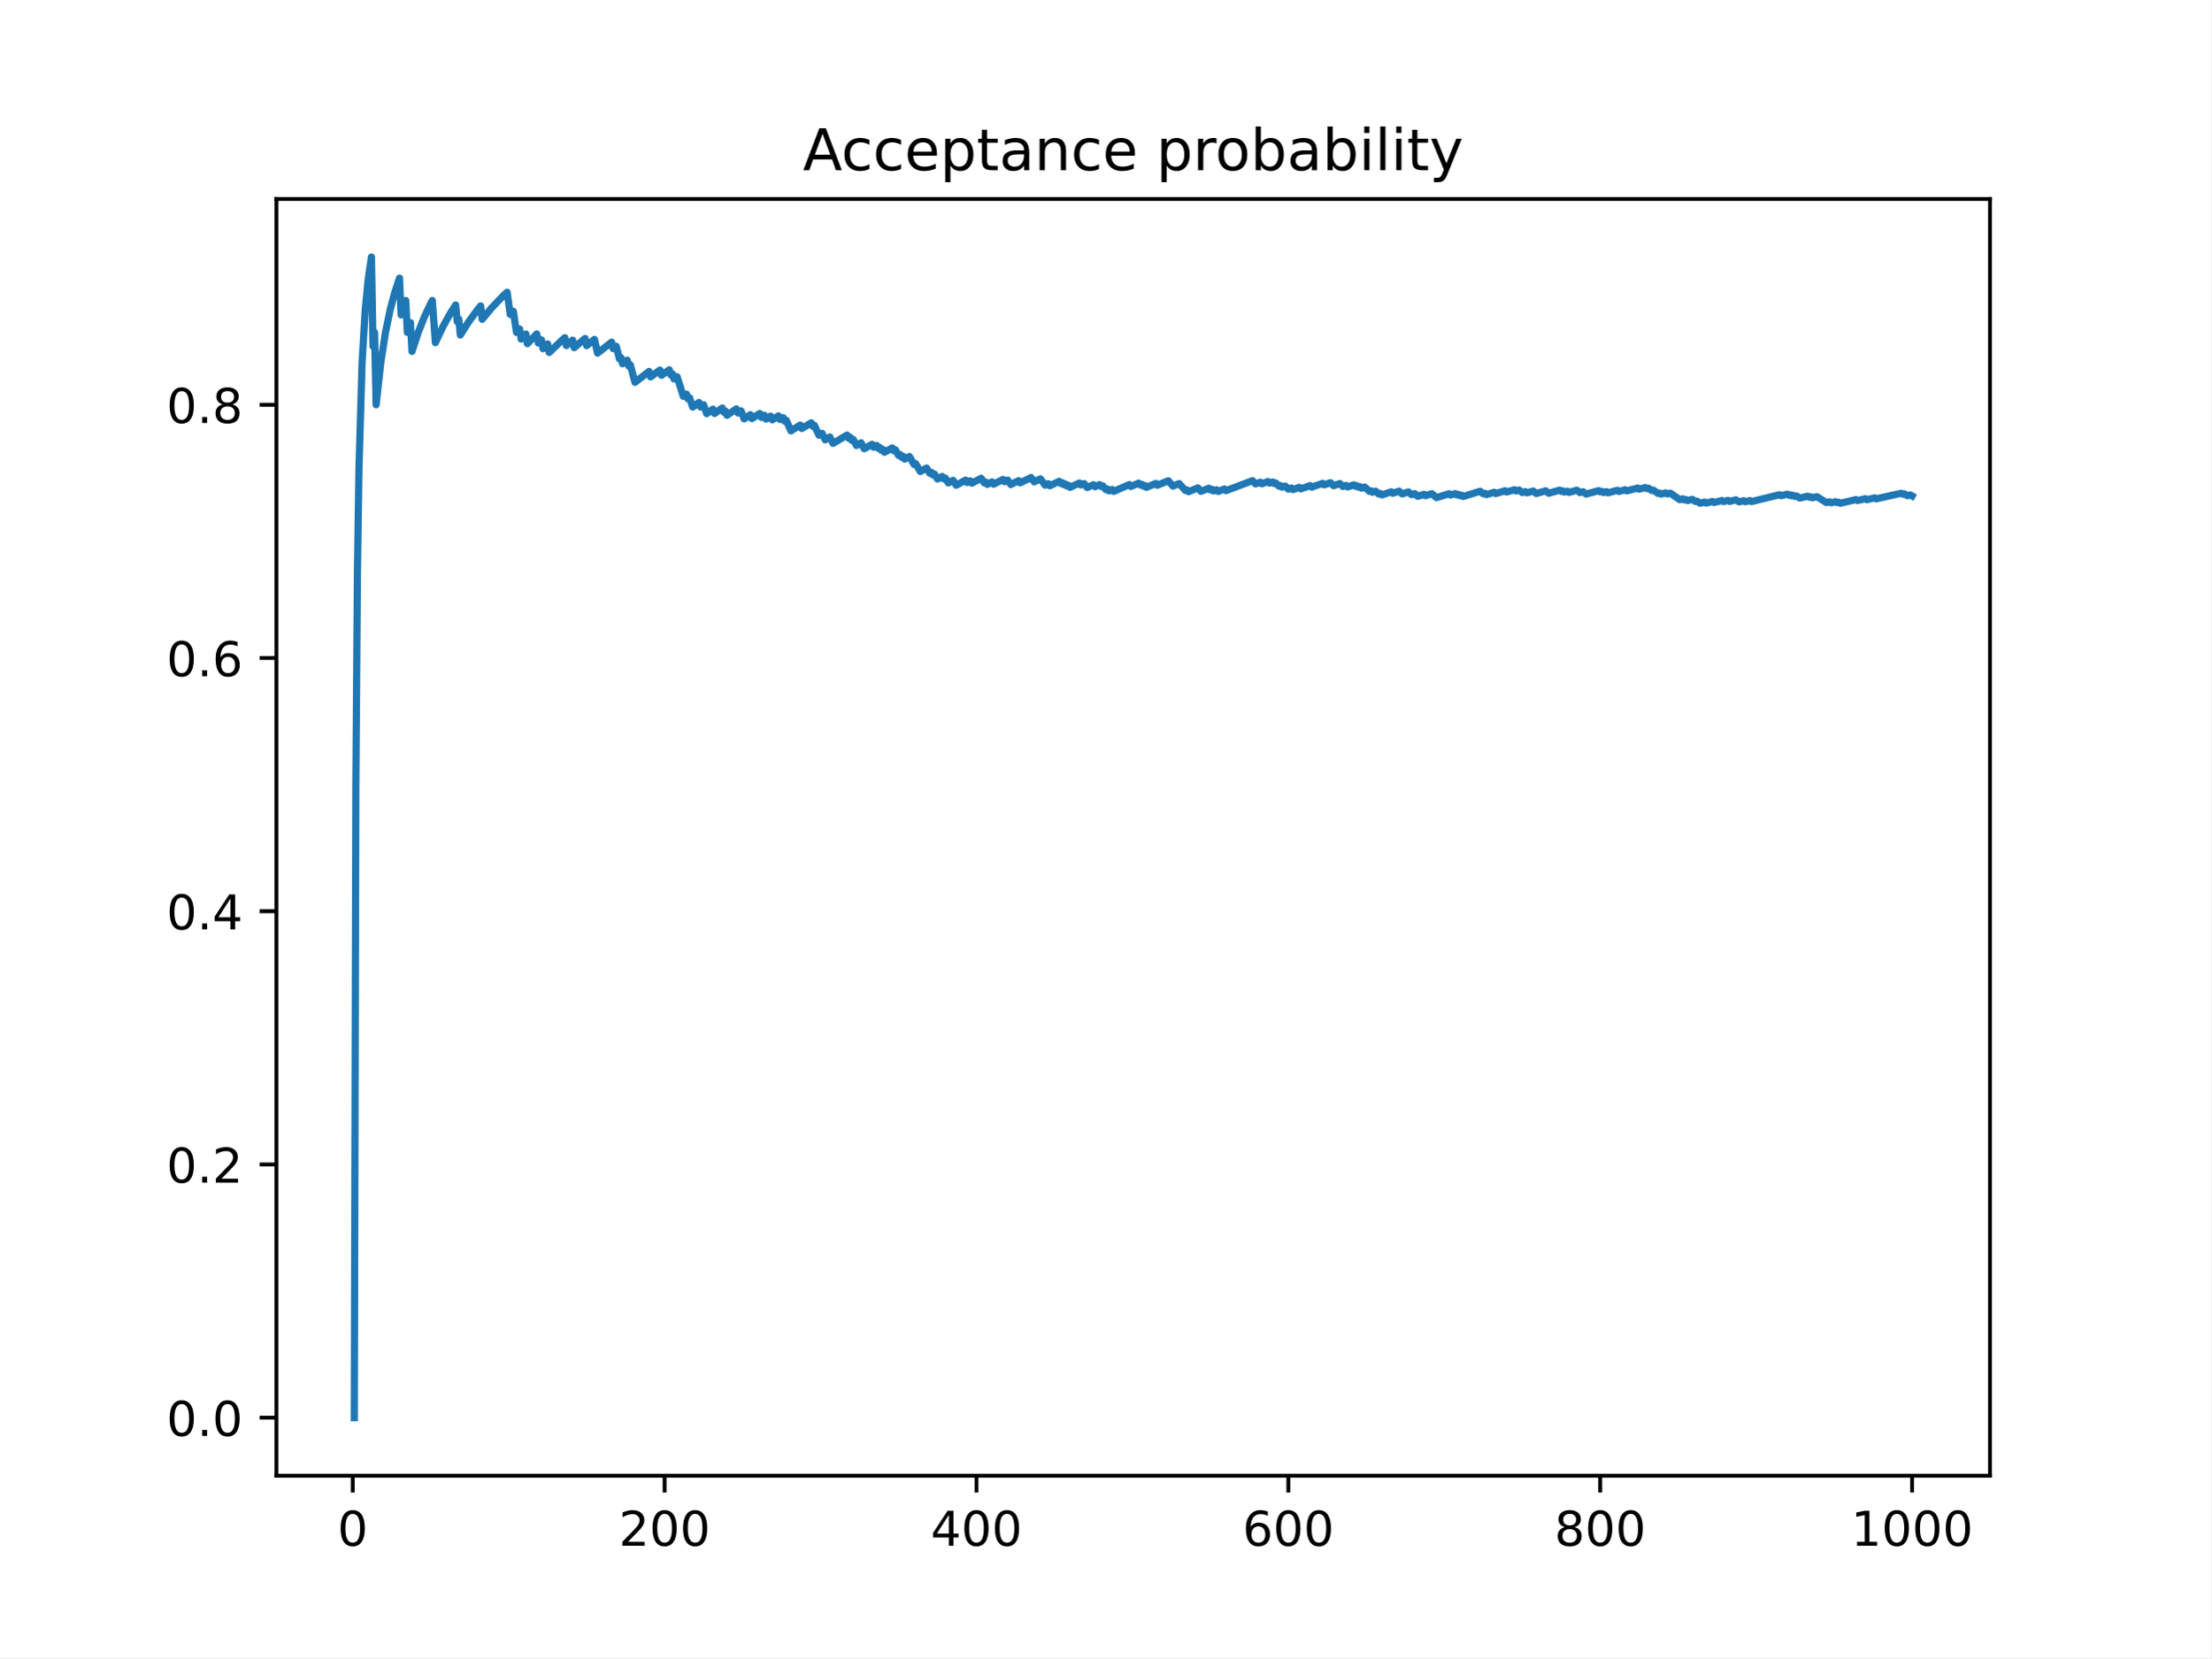
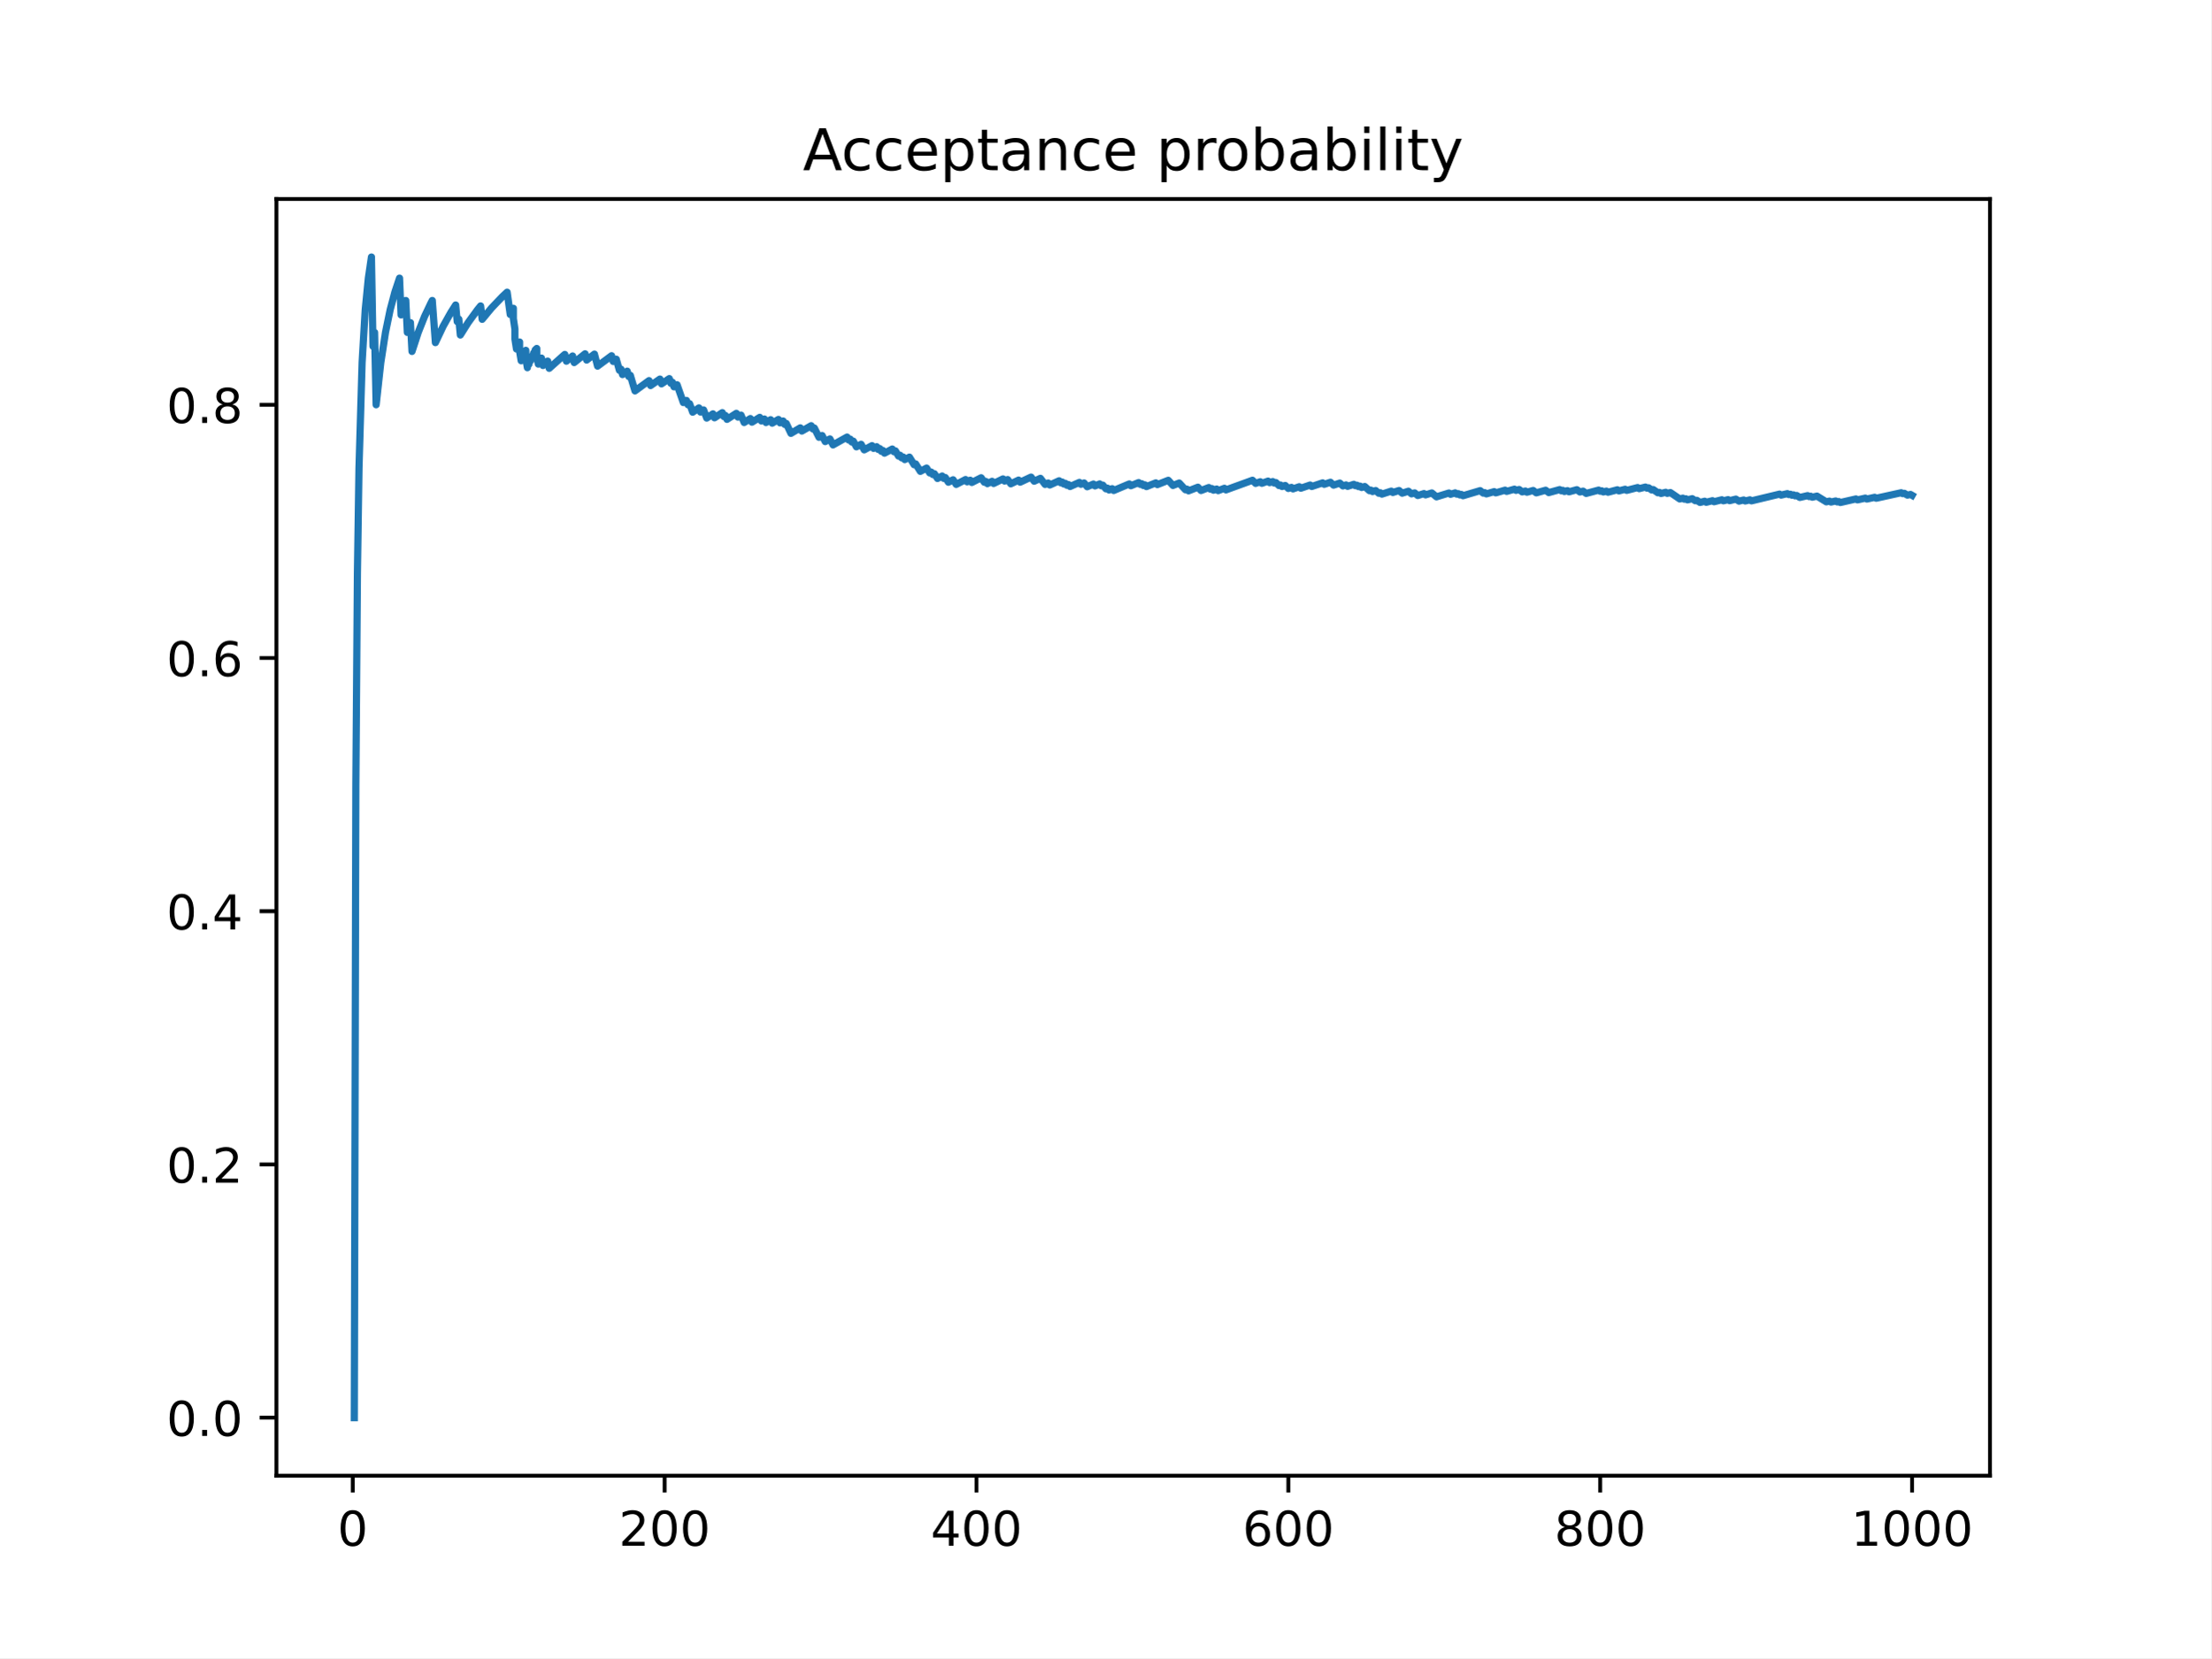
<svg xmlns="http://www.w3.org/2000/svg" xmlns:xlink="http://www.w3.org/1999/xlink" height="345.6pt" version="1.1" viewBox="0 0 460.8 345.6" width="460.8pt">
  <defs>
    <style type="text/css">
*{stroke-linecap:butt;stroke-linejoin:round;}
  </style>
  </defs>
  <g id="figure_1">
    <g id="patch_1">
      <path d="M 0 345.6  L 460.8 345.6  L 460.8 0  L 0 0  z " style="fill:#ffffff;" />
    </g>
    <g id="axes_1">
      <g id="patch_2">
        <path d="M 57.6 307.584  L 414.72 307.584  L 414.72 41.472  L 57.6 41.472  z " style="fill:#ffffff;" />
      </g>
      <g id="matplotlib.axis_1">
        <g id="xtick_1">
          <g id="line2d_1">
            <defs>
-               <path d="M 0 0  L 0 3.5  " id="mea82a6db27" style="stroke:#000000;stroke-width:0.8;" />
-             </defs>
-             <g>
-               <use style="stroke:#000000;stroke-width:0.8;" x="73.508" xlink:href="#mea82a6db27" y="307.584" />
+               <path d="M 0 0  L 0 3.5  " id="m43f61c3851" style="stroke:#000000;stroke-width:0.8;" />
+             </defs>
+             <g>
+               <use style="stroke:#000000;stroke-width:0.8;" x="73.508" xlink:href="#m43f61c3851" y="307.584" />
            </g>
          </g>
          <g id="text_1">
            <defs>
              <path d="M 31.781 66.406  Q 24.172 66.406 20.328 58.906  Q 16.5 51.422 16.5 36.375  Q 16.5 21.391 20.328 13.891  Q 24.172 6.391 31.781 6.391  Q 39.453 6.391 43.281 13.891  Q 47.125 21.391 47.125 36.375  Q 47.125 51.422 43.281 58.906  Q 39.453 66.406 31.781 66.406  z M 31.781 74.219  Q 44.047 74.219 50.516 64.516  Q 56.984 54.828 56.984 36.375  Q 56.984 17.969 50.516 8.266  Q 44.047 -1.422 31.781 -1.422  Q 19.531 -1.422 13.062 8.266  Q 6.594 17.969 6.594 36.375  Q 6.594 54.828 13.062 64.516  Q 19.531 74.219 31.781 74.219  z " id="DejaVuSans-48" />
            </defs>
            <g transform="translate(70.3265 322.1824)scale(0.1 -0.1)">
              <use xlink:href="#DejaVuSans-48" />
            </g>
          </g>
        </g>
        <g id="xtick_2">
          <g id="line2d_2">
            <g>
-               <use style="stroke:#000000;stroke-width:0.8;" x="138.504" xlink:href="#mea82a6db27" y="307.584" />
+               <use style="stroke:#000000;stroke-width:0.8;" x="138.504" xlink:href="#m43f61c3851" y="307.584" />
            </g>
          </g>
          <g id="text_2">
            <defs>
              <path d="M 19.188 8.297  L 53.609 8.297  L 53.609 0  L 7.328 0  L 7.328 8.297  Q 12.938 14.109 22.625 23.891  Q 32.328 33.688 34.812 36.531  Q 39.547 41.844 41.422 45.531  Q 43.312 49.219 43.312 52.781  Q 43.312 58.594 39.234 62.25  Q 35.156 65.922 28.609 65.922  Q 23.969 65.922 18.812 64.312  Q 13.672 62.703 7.812 59.422  L 7.812 69.391  Q 13.766 71.781 18.938 73  Q 24.125 74.219 28.422 74.219  Q 39.75 74.219 46.484 68.547  Q 53.219 62.891 53.219 53.422  Q 53.219 48.922 51.531 44.891  Q 49.859 40.875 45.406 35.406  Q 44.188 33.984 37.641 27.219  Q 31.109 20.453 19.188 8.297  z " id="DejaVuSans-50" />
            </defs>
            <g transform="translate(128.9599 322.1824)scale(0.1 -0.1)">
              <use xlink:href="#DejaVuSans-50" />
              <use x="63.623" xlink:href="#DejaVuSans-48" />
              <use x="127.246" xlink:href="#DejaVuSans-48" />
            </g>
          </g>
        </g>
        <g id="xtick_3">
          <g id="line2d_3">
            <g>
-               <use style="stroke:#000000;stroke-width:0.8;" x="203.5" xlink:href="#mea82a6db27" y="307.584" />
+               <use style="stroke:#000000;stroke-width:0.8;" x="203.5" xlink:href="#m43f61c3851" y="307.584" />
            </g>
          </g>
          <g id="text_3">
            <defs>
              <path d="M 37.797 64.312  L 12.891 25.391  L 37.797 25.391  z M 35.203 72.906  L 47.609 72.906  L 47.609 25.391  L 58.016 25.391  L 58.016 17.188  L 47.609 17.188  L 47.609 0  L 37.797 0  L 37.797 17.188  L 4.891 17.188  L 4.891 26.703  z " id="DejaVuSans-52" />
            </defs>
            <g transform="translate(193.9558 322.1824)scale(0.1 -0.1)">
              <use xlink:href="#DejaVuSans-52" />
              <use x="63.623" xlink:href="#DejaVuSans-48" />
              <use x="127.246" xlink:href="#DejaVuSans-48" />
            </g>
          </g>
        </g>
        <g id="xtick_4">
          <g id="line2d_4">
            <g>
-               <use style="stroke:#000000;stroke-width:0.8;" x="268.495" xlink:href="#mea82a6db27" y="307.584" />
+               <use style="stroke:#000000;stroke-width:0.8;" x="268.495" xlink:href="#m43f61c3851" y="307.584" />
            </g>
          </g>
          <g id="text_4">
            <defs>
              <path d="M 33.016 40.375  Q 26.375 40.375 22.484 35.828  Q 18.609 31.297 18.609 23.391  Q 18.609 15.531 22.484 10.953  Q 26.375 6.391 33.016 6.391  Q 39.656 6.391 43.531 10.953  Q 47.406 15.531 47.406 23.391  Q 47.406 31.297 43.531 35.828  Q 39.656 40.375 33.016 40.375  z M 52.594 71.297  L 52.594 62.312  Q 48.875 64.062 45.094 64.984  Q 41.312 65.922 37.594 65.922  Q 27.828 65.922 22.672 59.328  Q 17.531 52.734 16.797 39.406  Q 19.672 43.656 24.016 45.922  Q 28.375 48.188 33.594 48.188  Q 44.578 48.188 50.953 41.516  Q 57.328 34.859 57.328 23.391  Q 57.328 12.156 50.688 5.359  Q 44.047 -1.422 33.016 -1.422  Q 20.359 -1.422 13.672 8.266  Q 6.984 17.969 6.984 36.375  Q 6.984 53.656 15.188 63.938  Q 23.391 74.219 37.203 74.219  Q 40.922 74.219 44.703 73.484  Q 48.484 72.75 52.594 71.297  z " id="DejaVuSans-54" />
            </defs>
            <g transform="translate(258.9517 322.1824)scale(0.1 -0.1)">
              <use xlink:href="#DejaVuSans-54" />
              <use x="63.623" xlink:href="#DejaVuSans-48" />
              <use x="127.246" xlink:href="#DejaVuSans-48" />
            </g>
          </g>
        </g>
        <g id="xtick_5">
          <g id="line2d_5">
            <g>
-               <use style="stroke:#000000;stroke-width:0.8;" x="333.491" xlink:href="#mea82a6db27" y="307.584" />
+               <use style="stroke:#000000;stroke-width:0.8;" x="333.491" xlink:href="#m43f61c3851" y="307.584" />
            </g>
          </g>
          <g id="text_5">
            <defs>
              <path d="M 31.781 34.625  Q 24.75 34.625 20.719 30.859  Q 16.703 27.094 16.703 20.516  Q 16.703 13.922 20.719 10.156  Q 24.75 6.391 31.781 6.391  Q 38.812 6.391 42.859 10.172  Q 46.922 13.969 46.922 20.516  Q 46.922 27.094 42.891 30.859  Q 38.875 34.625 31.781 34.625  z M 21.922 38.812  Q 15.578 40.375 12.031 44.719  Q 8.5 49.078 8.5 55.328  Q 8.5 64.062 14.719 69.141  Q 20.953 74.219 31.781 74.219  Q 42.672 74.219 48.875 69.141  Q 55.078 64.062 55.078 55.328  Q 55.078 49.078 51.531 44.719  Q 48 40.375 41.703 38.812  Q 48.828 37.156 52.797 32.312  Q 56.781 27.484 56.781 20.516  Q 56.781 9.906 50.312 4.234  Q 43.844 -1.422 31.781 -1.422  Q 19.734 -1.422 13.25 4.234  Q 6.781 9.906 6.781 20.516  Q 6.781 27.484 10.781 32.312  Q 14.797 37.156 21.922 38.812  z M 18.312 54.391  Q 18.312 48.734 21.844 45.562  Q 25.391 42.391 31.781 42.391  Q 38.141 42.391 41.719 45.562  Q 45.312 48.734 45.312 54.391  Q 45.312 60.062 41.719 63.234  Q 38.141 66.406 31.781 66.406  Q 25.391 66.406 21.844 63.234  Q 18.312 60.062 18.312 54.391  z " id="DejaVuSans-56" />
            </defs>
            <g transform="translate(323.9476 322.1824)scale(0.1 -0.1)">
              <use xlink:href="#DejaVuSans-56" />
              <use x="63.623" xlink:href="#DejaVuSans-48" />
              <use x="127.246" xlink:href="#DejaVuSans-48" />
            </g>
          </g>
        </g>
        <g id="xtick_6">
          <g id="line2d_6">
            <g>
-               <use style="stroke:#000000;stroke-width:0.8;" x="398.487" xlink:href="#mea82a6db27" y="307.584" />
+               <use style="stroke:#000000;stroke-width:0.8;" x="398.487" xlink:href="#m43f61c3851" y="307.584" />
            </g>
          </g>
          <g id="text_6">
            <defs>
              <path d="M 12.406 8.297  L 28.516 8.297  L 28.516 63.922  L 10.984 60.406  L 10.984 69.391  L 28.422 72.906  L 38.281 72.906  L 38.281 8.297  L 54.391 8.297  L 54.391 0  L 12.406 0  z " id="DejaVuSans-49" />
            </defs>
            <g transform="translate(385.7623 322.1824)scale(0.1 -0.1)">
              <use xlink:href="#DejaVuSans-49" />
              <use x="63.623" xlink:href="#DejaVuSans-48" />
              <use x="127.246" xlink:href="#DejaVuSans-48" />
              <use x="190.869" xlink:href="#DejaVuSans-48" />
            </g>
          </g>
        </g>
      </g>
      <g id="matplotlib.axis_2">
        <g id="ytick_1">
          <g id="line2d_7">
            <defs>
-               <path d="M 0 0  L -3.5 0  " id="m0fb0938ef6" style="stroke:#000000;stroke-width:0.8;" />
-             </defs>
-             <g>
-               <use style="stroke:#000000;stroke-width:0.8;" x="57.6" xlink:href="#m0fb0938ef6" y="295.488" />
+               <path d="M 0 0  L -3.5 0  " id="m60c769e606" style="stroke:#000000;stroke-width:0.8;" />
+             </defs>
+             <g>
+               <use style="stroke:#000000;stroke-width:0.8;" x="57.6" xlink:href="#m60c769e606" y="295.488" />
            </g>
          </g>
          <g id="text_7">
            <defs>
              <path d="M 10.688 12.406  L 21 12.406  L 21 0  L 10.688 0  z " id="DejaVuSans-46" />
            </defs>
            <g transform="translate(34.69687 299.2872)scale(0.1 -0.1)">
              <use xlink:href="#DejaVuSans-48" />
              <use x="63.623" xlink:href="#DejaVuSans-46" />
              <use x="95.41" xlink:href="#DejaVuSans-48" />
            </g>
          </g>
        </g>
        <g id="ytick_2">
          <g id="line2d_8">
            <g>
-               <use style="stroke:#000000;stroke-width:0.8;" x="57.6" xlink:href="#m0fb0938ef6" y="242.705" />
+               <use style="stroke:#000000;stroke-width:0.8;" x="57.6" xlink:href="#m60c769e606" y="242.705" />
            </g>
          </g>
          <g id="text_8">
            <g transform="translate(34.69687 246.5047)scale(0.1 -0.1)">
              <use xlink:href="#DejaVuSans-48" />
              <use x="63.623" xlink:href="#DejaVuSans-46" />
              <use x="95.41" xlink:href="#DejaVuSans-50" />
            </g>
          </g>
        </g>
        <g id="ytick_3">
          <g id="line2d_9">
            <g>
-               <use style="stroke:#000000;stroke-width:0.8;" x="57.6" xlink:href="#m0fb0938ef6" y="189.923" />
+               <use style="stroke:#000000;stroke-width:0.8;" x="57.6" xlink:href="#m60c769e606" y="189.923" />
            </g>
          </g>
          <g id="text_9">
            <g transform="translate(34.69687 193.7221)scale(0.1 -0.1)">
              <use xlink:href="#DejaVuSans-48" />
              <use x="63.623" xlink:href="#DejaVuSans-46" />
              <use x="95.41" xlink:href="#DejaVuSans-52" />
            </g>
          </g>
        </g>
        <g id="ytick_4">
          <g id="line2d_10">
            <g>
-               <use style="stroke:#000000;stroke-width:0.8;" x="57.6" xlink:href="#m0fb0938ef6" y="137.14" />
+               <use style="stroke:#000000;stroke-width:0.8;" x="57.6" xlink:href="#m60c769e606" y="137.14" />
            </g>
          </g>
          <g id="text_10">
            <g transform="translate(34.69687 140.9396)scale(0.1 -0.1)">
              <use xlink:href="#DejaVuSans-48" />
              <use x="63.623" xlink:href="#DejaVuSans-46" />
              <use x="95.41" xlink:href="#DejaVuSans-54" />
            </g>
          </g>
        </g>
        <g id="ytick_5">
          <g id="line2d_11">
            <g>
-               <use style="stroke:#000000;stroke-width:0.8;" x="57.6" xlink:href="#m0fb0938ef6" y="84.358" />
+               <use style="stroke:#000000;stroke-width:0.8;" x="57.6" xlink:href="#m60c769e606" y="84.358" />
            </g>
          </g>
          <g id="text_11">
            <g transform="translate(34.69687 88.15704)scale(0.1 -0.1)">
              <use xlink:href="#DejaVuSans-48" />
              <use x="63.623" xlink:href="#DejaVuSans-46" />
              <use x="95.41" xlink:href="#DejaVuSans-56" />
            </g>
          </g>
        </g>
      </g>
      <g id="line2d_12">
-         <path clip-path="url(#p670868ecd2)" d="M 73.833 295.488  L 74.158 163.532  L 74.483 119.546  L 74.808 97.553  L 75.458 75.561  L 76.108 64.564  L 76.758 57.967  L 77.408 53.568  L 77.732 72.177  L 78.057 69.277  L 78.382 84.358  L 79.357 75.561  L 80.332 69.277  L 81.307 64.564  L 82.282 60.899  L 83.257 57.967  L 83.582 65.629  L 84.557 62.624  L 84.882 69.277  L 85.532 67.239  L 85.857 73.246  L 87.157 69.277  L 88.457 65.999  L 89.757 63.245  L 90.082 62.624  L 90.732 71.411  L 92.357 67.977  L 93.981 65.088  L 94.956 63.565  L 95.281 67.026  L 95.606 66.505  L 95.931 69.823  L 97.556 67.239  L 99.506 64.564  L 100.156 63.76  L 100.481 66.552  L 102.431 64.194  L 104.706 61.815  L 105.681 60.899  L 106.331 65.544  L 106.981 64.885  L 107.631 69.277  L 108.281 68.572  L 108.606 70.673  L 109.58 69.617  L 109.905 71.633  L 111.855 69.597  L 112.18 71.495  L 112.83 70.835  L 113.155 72.676  L 114.13 71.69  L 114.455 73.466  L 117.055 70.965  L 117.705 70.386  L 118.03 72.029  L 119.33 70.881  L 119.655 72.463  L 121.93 70.542  L 122.255 72.042  L 123.88 70.737  L 124.53 73.6  L 127.454 71.321  L 127.779 72.663  L 128.429 72.177  L 129.079 74.789  L 129.404 74.538  L 129.729 75.815  L 130.704 75.061  L 131.029 76.306  L 131.354 76.055  L 132.329 79.692  L 135.254 77.413  L 135.579 78.555  L 137.529 77.124  L 137.854 78.227  L 139.479 77.077  L 139.804 78.148  L 140.129 77.921  L 140.454 78.977  L 141.103 78.521  L 142.403 82.615  L 143.053 82.138  L 143.378 83.13  L 143.703 82.892  L 144.353 84.842  L 145.653 83.882  L 145.978 84.831  L 146.628 84.358  L 147.278 86.218  L 148.578 85.272  L 148.903 86.178  L 150.528 85.026  L 150.853 85.91  L 151.178 85.683  L 151.503 86.557  L 153.453 85.216  L 153.778 86.067  L 154.428 85.63  L 155.078 87.302  L 156.378 86.428  L 156.703 87.244  L 158.327 86.178  L 158.652 86.977  L 159.302 86.557  L 159.627 87.346  L 160.602 86.721  L 160.927 87.497  L 162.227 86.678  L 162.552 87.44  L 163.202 87.035  L 163.527 87.788  L 163.852 87.586  L 164.827 89.805  L 166.777 88.588  L 167.102 89.306  L 169.052 88.128  L 169.377 88.831  L 169.702 88.637  L 170.677 90.713  L 171.327 90.32  L 171.977 91.674  L 172.951 91.085  L 173.601 92.412  L 176.526 90.685  L 176.851 91.329  L 177.176 91.142  L 177.501 91.78  L 177.826 91.593  L 178.476 92.855  L 179.451 92.291  L 180.101 93.53  L 181.726 92.6  L 182.051 93.208  L 182.701 92.841  L 183.026 93.442  L 183.351 93.259  L 183.676 93.856  L 184.001 93.672  L 184.326 94.264  L 185.951 93.358  L 186.276 93.941  L 186.601 93.762  L 187.251 94.914  L 187.576 94.734  L 187.901 95.304  L 188.226 95.124  L 188.55 95.69  L 189.525 95.151  L 190.5 96.82  L 190.825 96.64  L 191.8 98.278  L 193.1 97.553  L 193.75 98.623  L 194.075 98.443  L 194.4 98.972  L 194.725 98.792  L 195.375 99.841  L 196.35 99.299  L 196.675 99.817  L 197 99.637  L 197.65 100.662  L 198.625 100.124  L 199.275 101.134  L 201.225 100.072  L 201.55 100.568  L 202.2 100.219  L 202.525 100.711  L 204.474 99.682  L 205.124 100.649  L 205.449 100.479  L 205.774 100.958  L 206.749 100.45  L 207.074 100.925  L 209.024 99.927  L 209.349 100.395  L 209.999 100.067  L 210.649 100.993  L 212.274 100.18  L 212.599 100.637  L 214.874 99.525  L 215.524 100.422  L 216.824 99.798  L 217.799 101.12  L 218.449 100.808  L 218.774 101.244  L 220.723 100.321  L 221.048 100.751  L 221.373 100.599  L 221.698 101.026  L 222.023 100.874  L 222.348 101.299  L 222.673 101.147  L 222.998 101.57  L 224.948 100.668  L 225.273 101.085  L 225.923 100.789  L 226.573 101.616  L 227.873 101.026  L 228.198 101.435  L 229.173 100.997  L 229.498 101.402  L 229.823 101.257  L 230.473 102.061  L 230.798 101.916  L 231.123 102.315  L 231.773 102.024  L 232.098 102.421  L 235.348 100.998  L 235.673 101.388  L 237.297 100.695  L 237.622 101.081  L 237.947 100.944  L 238.272 101.327  L 238.597 101.19  L 238.922 101.572  L 240.872 100.756  L 241.197 101.134  L 243.472 100.203  L 244.447 101.316  L 245.747 100.79  L 247.047 102.249  L 247.372 102.116  L 247.697 102.477  L 249.647 101.692  L 250.297 102.405  L 251.922 101.76  L 252.246 102.112  L 252.571 101.984  L 252.896 102.334  L 253.546 102.079  L 253.871 102.428  L 255.171 101.921  L 255.496 102.266  L 261.021 100.183  L 261.671 100.858  L 262.646 100.501  L 262.971 100.835  L 264.271 100.363  L 264.596 100.695  L 265.246 100.461  L 265.571 100.791  L 265.896 100.674  L 266.546 101.33  L 266.871 101.213  L 267.196 101.539  L 267.846 101.305  L 268.495 101.952  L 269.145 101.718  L 269.47 102.04  L 270.77 101.575  L 271.095 101.894  L 273.045 101.207  L 273.37 101.523  L 275.645 100.736  L 275.97 101.048  L 277.27 100.605  L 277.92 101.225  L 279.22 100.785  L 279.87 101.398  L 280.52 101.179  L 280.845 101.483  L 282.145 101.048  L 282.47 101.35  L 282.795 101.242  L 283.12 101.543  L 283.445 101.435  L 283.769 101.734  L 284.419 101.518  L 285.394 102.411  L 285.719 102.302  L 286.044 102.598  L 286.694 102.381  L 287.344 102.968  L 287.669 102.86  L 287.994 103.152  L 289.944 102.507  L 290.269 102.796  L 291.569 102.372  L 292.219 102.945  L 293.519 102.524  L 294.169 103.092  L 294.819 102.882  L 295.469 103.446  L 296.769 103.028  L 297.094 103.307  L 298.394 102.893  L 299.369 103.724  L 301.968 102.903  L 302.293 103.177  L 303.268 102.873  L 303.593 103.145  L 303.918 103.044  L 304.243 103.315  L 304.568 103.214  L 304.893 103.484  L 308.468 102.39  L 309.118 102.923  L 309.443 102.824  L 309.768 103.089  L 311.393 102.601  L 311.718 102.864  L 313.668 102.285  L 313.993 102.546  L 315.617 102.07  L 315.942 102.329  L 316.592 102.14  L 317.242 102.656  L 317.892 102.467  L 318.217 102.723  L 319.517 102.347  L 320.167 102.856  L 322.117 102.297  L 322.767 102.801  L 325.042 102.157  L 325.367 102.406  L 325.692 102.315  L 326.017 102.563  L 326.667 102.381  L 326.992 102.629  L 328.617 102.176  L 329.267 102.667  L 329.917 102.487  L 330.567 102.975  L 333.166 102.26  L 333.491 102.502  L 333.816 102.413  L 334.141 102.654  L 334.791 102.477  L 335.116 102.717  L 337.066 102.191  L 337.391 102.429  L 338.691 102.081  L 339.016 102.318  L 341.291 101.717  L 341.616 101.952  L 342.916 101.612  L 343.241 101.846  L 343.566 101.761  L 344.216 102.227  L 344.541 102.142  L 345.516 102.835  L 345.841 102.75  L 346.166 102.98  L 347.141 102.725  L 347.465 102.954  L 348.115 102.785  L 350.065 104.144  L 350.715 103.973  L 351.04 104.198  L 351.365 104.113  L 351.69 104.336  L 352.665 104.082  L 353.315 104.527  L 353.64 104.442  L 354.29 104.884  L 355.265 104.631  L 355.59 104.851  L 356.89 104.514  L 357.215 104.733  L 358.84 104.317  L 359.165 104.534  L 360.14 104.286  L 360.465 104.502  L 361.765 104.174  L 362.415 104.604  L 363.389 104.358  L 363.714 104.572  L 364.689 104.328  L 365.014 104.541  L 370.864 103.106  L 371.189 103.316  L 372.489 103.004  L 372.814 103.213  L 373.139 103.135  L 373.464 103.344  L 373.789 103.266  L 374.114 103.474  L 374.439 103.396  L 375.089 103.81  L 376.714 103.423  L 377.039 103.629  L 377.364 103.551  L 377.689 103.757  L 378.664 103.526  L 380.613 104.745  L 381.263 104.59  L 381.588 104.792  L 382.563 104.561  L 382.888 104.761  L 383.213 104.684  L 383.538 104.884  L 386.788 104.124  L 387.113 104.322  L 388.738 103.947  L 389.063 104.144  L 390.688 103.773  L 391.013 103.969  L 396.212 102.802  L 396.537 102.996  L 396.862 102.925  L 397.512 103.311  L 398.162 103.167  L 398.487 103.36  L 398.487 103.36  " style="fill:none;stroke:#1f77b4;stroke-linecap:square;stroke-width:1.5;" />
+         <path clip-path="url(#p245d9e509f)" d="M 73.833 295.488  L 74.158 163.532  L 74.483 119.546  L 74.808 97.553  L 75.458 75.561  L 76.108 64.564  L 76.758 57.967  L 77.408 53.568  L 77.732 72.177  L 78.057 69.277  L 78.382 84.358  L 79.357 75.561  L 80.332 69.277  L 81.307 64.564  L 82.282 60.899  L 83.257 57.967  L 83.582 65.629  L 84.557 62.624  L 84.882 69.277  L 85.532 67.239  L 85.857 73.246  L 87.157 69.277  L 88.457 65.999  L 89.757 63.245  L 90.082 62.624  L 90.732 71.411  L 92.357 67.977  L 93.981 65.088  L 94.956 63.565  L 95.281 67.026  L 95.606 66.505  L 95.931 69.823  L 97.556 67.239  L 99.506 64.564  L 100.156 63.76  L 100.481 66.552  L 102.431 64.194  L 104.706 61.815  L 105.681 60.899  L 106.331 65.544  L 106.331 65.211  L 106.656 64.885  L 106.656 64.564  L 106.981 64.25  L 106.981 66.432  L 107.306 68.572  L 107.306 70.673  L 107.631 72.736  L 107.631 72.362  L 107.956 71.994  L 107.956 71.633  L 108.281 71.279  L 108.281 73.246  L 108.606 75.178  L 108.606 74.802  L 108.931 74.433  L 108.931 74.07  L 109.255 73.713  L 109.255 73.361  L 109.58 73.016  L 109.58 74.84  L 109.905 76.634  L 109.905 76.27  L 110.23 75.913  L 110.23 75.561  L 110.555 75.214  L 110.555 74.873  L 110.88 74.538  L 110.88 74.207  L 111.205 73.882  L 111.205 73.561  L 111.53 73.246  L 111.53 72.935  L 111.855 72.628  L 111.855 74.267  L 112.18 75.882  L 112.18 75.561  L 112.505 75.244  L 112.505 74.932  L 112.83 74.625  L 113.155 76.18  L 114.13 75.257  L 114.455 76.766  L 117.38 74.142  L 117.705 73.869  L 118.03 75.281  L 119.33 74.195  L 119.655 75.561  L 121.93 73.739  L 122.255 75.043  L 123.88 73.801  L 124.53 76.306  L 127.454 74.142  L 127.779 75.326  L 128.429 74.863  L 129.079 77.173  L 129.404 76.935  L 129.729 78.068  L 130.704 77.356  L 131.029 78.463  L 131.354 78.227  L 132.329 81.469  L 135.254 79.331  L 135.579 80.355  L 137.529 79.007  L 137.854 80  L 139.479 78.914  L 139.804 79.881  L 140.129 79.666  L 140.454 80.621  L 141.103 80.191  L 142.403 83.903  L 143.053 83.456  L 143.378 84.358  L 143.703 84.134  L 144.353 85.91  L 145.653 85.012  L 145.978 85.878  L 146.628 85.435  L 147.278 87.136  L 148.578 86.25  L 148.903 87.081  L 150.528 86.001  L 150.853 86.813  L 151.178 86.6  L 151.503 87.403  L 153.453 86.144  L 153.778 86.928  L 154.428 86.516  L 155.078 88.058  L 156.378 87.237  L 156.703 87.991  L 158.327 86.988  L 158.652 87.727  L 159.302 87.331  L 159.627 88.062  L 160.602 87.473  L 160.927 88.193  L 162.227 87.42  L 162.552 88.128  L 163.202 87.746  L 163.527 88.445  L 163.852 88.255  L 164.827 90.32  L 166.777 89.172  L 167.102 89.842  L 169.052 88.728  L 169.377 89.385  L 169.702 89.202  L 170.677 91.142  L 171.327 90.771  L 171.977 92.038  L 172.951 91.482  L 173.601 92.726  L 176.526 91.093  L 176.851 91.697  L 177.176 91.52  L 177.501 92.12  L 177.826 91.942  L 178.476 93.129  L 179.451 92.596  L 180.101 93.762  L 181.726 92.881  L 182.051 93.453  L 182.701 93.105  L 183.026 93.672  L 183.351 93.499  L 183.676 94.062  L 184.001 93.888  L 184.326 94.446  L 185.951 93.588  L 186.276 94.138  L 186.601 93.968  L 187.251 95.057  L 187.576 94.886  L 187.901 95.425  L 188.226 95.254  L 188.55 95.789  L 189.525 95.278  L 190.5 96.859  L 190.825 96.688  L 191.8 98.241  L 193.1 97.553  L 193.75 98.569  L 194.075 98.397  L 194.4 98.9  L 194.725 98.729  L 195.375 99.725  L 196.35 99.211  L 196.675 99.703  L 197 99.533  L 197.65 100.508  L 198.625 99.997  L 199.275 100.958  L 201.225 99.95  L 201.55 100.422  L 202.2 100.091  L 202.525 100.56  L 204.474 99.581  L 205.124 100.503  L 205.449 100.341  L 205.774 100.798  L 206.749 100.315  L 207.074 100.768  L 209.024 99.818  L 209.349 100.265  L 209.999 99.953  L 210.649 100.837  L 212.274 100.063  L 212.599 100.499  L 214.874 99.439  L 215.524 100.297  L 216.824 99.7  L 217.799 100.966  L 218.449 100.668  L 218.774 101.085  L 220.723 100.204  L 221.048 100.616  L 221.373 100.47  L 221.698 100.88  L 222.023 100.735  L 222.348 101.142  L 222.673 100.997  L 222.998 101.402  L 224.948 100.54  L 225.273 100.94  L 225.923 100.657  L 226.573 101.45  L 227.873 100.886  L 228.198 101.278  L 229.173 100.859  L 229.498 101.248  L 229.823 101.109  L 230.473 101.882  L 230.798 101.743  L 231.123 102.126  L 231.773 101.848  L 232.098 102.229  L 235.348 100.865  L 235.673 101.24  L 237.297 100.575  L 237.622 100.947  L 237.947 100.815  L 238.272 101.184  L 238.597 101.052  L 238.922 101.42  L 240.872 100.637  L 241.197 101  L 243.472 100.105  L 244.447 101.179  L 245.747 100.672  L 247.047 102.079  L 247.372 101.952  L 247.697 102.3  L 249.647 101.545  L 250.297 102.233  L 251.922 101.612  L 252.246 101.952  L 252.571 101.829  L 252.896 102.167  L 253.546 101.921  L 253.871 102.258  L 255.171 101.77  L 255.496 102.104  L 261.021 100.095  L 261.671 100.748  L 262.646 100.403  L 262.971 100.727  L 264.271 100.271  L 264.596 100.592  L 265.246 100.366  L 265.571 100.685  L 265.896 100.572  L 266.546 101.207  L 266.871 101.094  L 267.196 101.409  L 267.846 101.183  L 268.495 101.81  L 269.145 101.584  L 269.47 101.896  L 270.77 101.447  L 271.095 101.756  L 273.045 101.092  L 273.37 101.398  L 275.645 100.637  L 275.97 100.94  L 277.27 100.511  L 277.92 101.112  L 279.22 100.686  L 279.87 101.28  L 280.52 101.068  L 280.845 101.364  L 282.145 100.942  L 282.47 101.235  L 282.795 101.131  L 283.12 101.423  L 283.445 101.318  L 283.769 101.609  L 284.419 101.4  L 285.394 102.266  L 285.719 102.161  L 286.044 102.448  L 286.694 102.238  L 287.344 102.808  L 287.669 102.703  L 287.994 102.987  L 289.944 102.362  L 290.269 102.643  L 291.569 102.232  L 292.219 102.79  L 293.519 102.381  L 294.169 102.934  L 294.819 102.73  L 295.469 103.278  L 296.769 102.873  L 297.094 103.145  L 298.394 102.743  L 299.369 103.551  L 301.968 102.755  L 302.293 103.021  L 303.268 102.726  L 303.593 102.991  L 303.918 102.893  L 304.243 103.157  L 304.568 103.059  L 304.893 103.322  L 308.468 102.26  L 309.118 102.779  L 309.443 102.683  L 309.768 102.941  L 311.393 102.467  L 311.718 102.723  L 313.668 102.161  L 313.993 102.415  L 315.617 101.952  L 315.942 102.205  L 316.592 102.021  L 317.242 102.523  L 317.892 102.339  L 318.217 102.589  L 319.517 102.224  L 320.167 102.72  L 322.117 102.176  L 322.767 102.667  L 325.042 102.041  L 325.367 102.284  L 325.692 102.195  L 326.017 102.438  L 326.667 102.26  L 326.992 102.502  L 328.617 102.061  L 329.267 102.541  L 329.917 102.365  L 330.567 102.841  L 333.166 102.145  L 333.491 102.381  L 333.816 102.295  L 334.141 102.53  L 334.791 102.358  L 335.116 102.592  L 337.066 102.079  L 337.391 102.311  L 338.691 101.973  L 339.016 102.204  L 341.291 101.618  L 341.616 101.848  L 342.916 101.517  L 343.241 101.745  L 343.566 101.663  L 344.216 102.117  L 344.541 102.034  L 345.516 102.712  L 345.841 102.629  L 346.166 102.853  L 347.141 102.605  L 347.465 102.829  L 348.115 102.664  L 350.065 103.992  L 350.715 103.826  L 351.04 104.046  L 351.365 103.963  L 351.69 104.181  L 352.665 103.934  L 353.315 104.368  L 353.64 104.286  L 354.29 104.719  L 355.265 104.471  L 355.59 104.686  L 356.89 104.358  L 357.215 104.572  L 358.84 104.166  L 359.165 104.379  L 360.14 104.137  L 360.465 104.349  L 361.765 104.028  L 362.415 104.449  L 363.389 104.209  L 363.714 104.419  L 364.689 104.18  L 365.014 104.389  L 370.864 102.987  L 371.189 103.193  L 372.489 102.888  L 372.814 103.093  L 373.139 103.017  L 373.464 103.221  L 373.789 103.145  L 374.114 103.348  L 374.439 103.272  L 375.089 103.678  L 376.714 103.3  L 377.039 103.501  L 377.364 103.426  L 377.689 103.627  L 378.664 103.401  L 380.613 104.596  L 381.263 104.445  L 381.588 104.642  L 382.563 104.416  L 382.888 104.613  L 383.213 104.538  L 383.538 104.734  L 386.788 103.99  L 387.113 104.185  L 388.738 103.818  L 389.063 104.011  L 390.688 103.648  L 391.013 103.84  L 396.212 102.699  L 396.537 102.889  L 396.862 102.819  L 397.512 103.198  L 398.162 103.057  L 398.487 103.246  L 398.487 103.246  " style="fill:none;stroke:#1f77b4;stroke-linecap:square;stroke-width:1.5;" />
      </g>
      <g id="patch_3">
        <path d="M 57.6 307.584  L 57.6 41.472  " style="fill:none;stroke:#000000;stroke-linecap:square;stroke-linejoin:miter;stroke-width:0.8;" />
      </g>
      <g id="patch_4">
        <path d="M 414.72 307.584  L 414.72 41.472  " style="fill:none;stroke:#000000;stroke-linecap:square;stroke-linejoin:miter;stroke-width:0.8;" />
      </g>
      <g id="patch_5">
        <path d="M 57.6 307.584  L 414.72 307.584  " style="fill:none;stroke:#000000;stroke-linecap:square;stroke-linejoin:miter;stroke-width:0.8;" />
      </g>
      <g id="patch_6">
        <path d="M 57.6 41.472  L 414.72 41.472  " style="fill:none;stroke:#000000;stroke-linecap:square;stroke-linejoin:miter;stroke-width:0.8;" />
      </g>
      <g id="text_12">
        <defs>
          <path d="M 34.188 63.188  L 20.797 26.906  L 47.609 26.906  z M 28.609 72.906  L 39.797 72.906  L 67.578 0  L 57.328 0  L 50.688 18.703  L 17.828 18.703  L 11.188 0  L 0.781 0  z " id="DejaVuSans-65" />
          <path d="M 48.781 52.594  L 48.781 44.188  Q 44.969 46.297 41.141 47.344  Q 37.312 48.391 33.406 48.391  Q 24.656 48.391 19.812 42.844  Q 14.984 37.312 14.984 27.297  Q 14.984 17.281 19.812 11.734  Q 24.656 6.203 33.406 6.203  Q 37.312 6.203 41.141 7.25  Q 44.969 8.297 48.781 10.406  L 48.781 2.094  Q 45.016 0.344 40.984 -0.531  Q 36.969 -1.422 32.422 -1.422  Q 20.062 -1.422 12.781 6.344  Q 5.516 14.109 5.516 27.297  Q 5.516 40.672 12.859 48.328  Q 20.219 56 33.016 56  Q 37.156 56 41.109 55.141  Q 45.062 54.297 48.781 52.594  z " id="DejaVuSans-99" />
          <path d="M 56.203 29.594  L 56.203 25.203  L 14.891 25.203  Q 15.484 15.922 20.484 11.062  Q 25.484 6.203 34.422 6.203  Q 39.594 6.203 44.453 7.469  Q 49.312 8.734 54.109 11.281  L 54.109 2.781  Q 49.266 0.734 44.188 -0.344  Q 39.109 -1.422 33.891 -1.422  Q 20.797 -1.422 13.156 6.188  Q 5.516 13.812 5.516 26.812  Q 5.516 40.234 12.766 48.109  Q 20.016 56 32.328 56  Q 43.359 56 49.781 48.891  Q 56.203 41.797 56.203 29.594  z M 47.219 32.234  Q 47.125 39.594 43.094 43.984  Q 39.062 48.391 32.422 48.391  Q 24.906 48.391 20.391 44.141  Q 15.875 39.891 15.188 32.172  z " id="DejaVuSans-101" />
          <path d="M 18.109 8.203  L 18.109 -20.797  L 9.078 -20.797  L 9.078 54.688  L 18.109 54.688  L 18.109 46.391  Q 20.953 51.266 25.266 53.625  Q 29.594 56 35.594 56  Q 45.562 56 51.781 48.094  Q 58.016 40.188 58.016 27.297  Q 58.016 14.406 51.781 6.484  Q 45.562 -1.422 35.594 -1.422  Q 29.594 -1.422 25.266 0.953  Q 20.953 3.328 18.109 8.203  z M 48.688 27.297  Q 48.688 37.203 44.609 42.844  Q 40.531 48.484 33.406 48.484  Q 26.266 48.484 22.188 42.844  Q 18.109 37.203 18.109 27.297  Q 18.109 17.391 22.188 11.75  Q 26.266 6.109 33.406 6.109  Q 40.531 6.109 44.609 11.75  Q 48.688 17.391 48.688 27.297  z " id="DejaVuSans-112" />
          <path d="M 18.312 70.219  L 18.312 54.688  L 36.812 54.688  L 36.812 47.703  L 18.312 47.703  L 18.312 18.016  Q 18.312 11.328 20.141 9.422  Q 21.969 7.516 27.594 7.516  L 36.812 7.516  L 36.812 0  L 27.594 0  Q 17.188 0 13.234 3.875  Q 9.281 7.766 9.281 18.016  L 9.281 47.703  L 2.688 47.703  L 2.688 54.688  L 9.281 54.688  L 9.281 70.219  z " id="DejaVuSans-116" />
          <path d="M 34.281 27.484  Q 23.391 27.484 19.188 25  Q 14.984 22.516 14.984 16.5  Q 14.984 11.719 18.141 8.906  Q 21.297 6.109 26.703 6.109  Q 34.188 6.109 38.703 11.406  Q 43.219 16.703 43.219 25.484  L 43.219 27.484  z M 52.203 31.203  L 52.203 0  L 43.219 0  L 43.219 8.297  Q 40.141 3.328 35.547 0.953  Q 30.953 -1.422 24.312 -1.422  Q 15.922 -1.422 10.953 3.297  Q 6 8.016 6 15.922  Q 6 25.141 12.172 29.828  Q 18.359 34.516 30.609 34.516  L 43.219 34.516  L 43.219 35.406  Q 43.219 41.609 39.141 45  Q 35.062 48.391 27.688 48.391  Q 23 48.391 18.547 47.266  Q 14.109 46.141 10.016 43.891  L 10.016 52.203  Q 14.938 54.109 19.578 55.047  Q 24.219 56 28.609 56  Q 40.484 56 46.344 49.844  Q 52.203 43.703 52.203 31.203  z " id="DejaVuSans-97" />
          <path d="M 54.891 33.016  L 54.891 0  L 45.906 0  L 45.906 32.719  Q 45.906 40.484 42.875 44.328  Q 39.844 48.188 33.797 48.188  Q 26.516 48.188 22.312 43.547  Q 18.109 38.922 18.109 30.906  L 18.109 0  L 9.078 0  L 9.078 54.688  L 18.109 54.688  L 18.109 46.188  Q 21.344 51.125 25.703 53.562  Q 30.078 56 35.797 56  Q 45.219 56 50.047 50.172  Q 54.891 44.344 54.891 33.016  z " id="DejaVuSans-110" />
          <path id="DejaVuSans-32" />
          <path d="M 41.109 46.297  Q 39.594 47.172 37.812 47.578  Q 36.031 48 33.891 48  Q 26.266 48 22.188 43.047  Q 18.109 38.094 18.109 28.812  L 18.109 0  L 9.078 0  L 9.078 54.688  L 18.109 54.688  L 18.109 46.188  Q 20.953 51.172 25.484 53.578  Q 30.031 56 36.531 56  Q 37.453 56 38.578 55.875  Q 39.703 55.766 41.062 55.516  z " id="DejaVuSans-114" />
          <path d="M 30.609 48.391  Q 23.391 48.391 19.188 42.75  Q 14.984 37.109 14.984 27.297  Q 14.984 17.484 19.156 11.844  Q 23.344 6.203 30.609 6.203  Q 37.797 6.203 41.984 11.859  Q 46.188 17.531 46.188 27.297  Q 46.188 37.016 41.984 42.703  Q 37.797 48.391 30.609 48.391  z M 30.609 56  Q 42.328 56 49.016 48.375  Q 55.719 40.766 55.719 27.297  Q 55.719 13.875 49.016 6.219  Q 42.328 -1.422 30.609 -1.422  Q 18.844 -1.422 12.172 6.219  Q 5.516 13.875 5.516 27.297  Q 5.516 40.766 12.172 48.375  Q 18.844 56 30.609 56  z " id="DejaVuSans-111" />
          <path d="M 48.688 27.297  Q 48.688 37.203 44.609 42.844  Q 40.531 48.484 33.406 48.484  Q 26.266 48.484 22.188 42.844  Q 18.109 37.203 18.109 27.297  Q 18.109 17.391 22.188 11.75  Q 26.266 6.109 33.406 6.109  Q 40.531 6.109 44.609 11.75  Q 48.688 17.391 48.688 27.297  z M 18.109 46.391  Q 20.953 51.266 25.266 53.625  Q 29.594 56 35.594 56  Q 45.562 56 51.781 48.094  Q 58.016 40.188 58.016 27.297  Q 58.016 14.406 51.781 6.484  Q 45.562 -1.422 35.594 -1.422  Q 29.594 -1.422 25.266 0.953  Q 20.953 3.328 18.109 8.203  L 18.109 0  L 9.078 0  L 9.078 75.984  L 18.109 75.984  z " id="DejaVuSans-98" />
          <path d="M 9.422 54.688  L 18.406 54.688  L 18.406 0  L 9.422 0  z M 9.422 75.984  L 18.406 75.984  L 18.406 64.594  L 9.422 64.594  z " id="DejaVuSans-105" />
          <path d="M 9.422 75.984  L 18.406 75.984  L 18.406 0  L 9.422 0  z " id="DejaVuSans-108" />
          <path d="M 32.172 -5.078  Q 28.375 -14.844 24.75 -17.812  Q 21.141 -20.797 15.094 -20.797  L 7.906 -20.797  L 7.906 -13.281  L 13.188 -13.281  Q 16.891 -13.281 18.938 -11.516  Q 21 -9.766 23.484 -3.219  L 25.094 0.875  L 2.984 54.688  L 12.5 54.688  L 29.594 11.922  L 46.688 54.688  L 56.203 54.688  z " id="DejaVuSans-121" />
        </defs>
        <g transform="translate(167.3212 35.472)scale(0.12 -0.12)">
          <use xlink:href="#DejaVuSans-65" />
          <use x="66.658" xlink:href="#DejaVuSans-99" />
          <use x="121.639" xlink:href="#DejaVuSans-99" />
          <use x="176.619" xlink:href="#DejaVuSans-101" />
          <use x="238.143" xlink:href="#DejaVuSans-112" />
          <use x="301.619" xlink:href="#DejaVuSans-116" />
          <use x="340.828" xlink:href="#DejaVuSans-97" />
          <use x="402.107" xlink:href="#DejaVuSans-110" />
          <use x="465.486" xlink:href="#DejaVuSans-99" />
          <use x="520.467" xlink:href="#DejaVuSans-101" />
          <use x="581.99" xlink:href="#DejaVuSans-32" />
          <use x="613.777" xlink:href="#DejaVuSans-112" />
          <use x="677.254" xlink:href="#DejaVuSans-114" />
          <use x="716.117" xlink:href="#DejaVuSans-111" />
          <use x="777.299" xlink:href="#DejaVuSans-98" />
          <use x="840.775" xlink:href="#DejaVuSans-97" />
          <use x="902.055" xlink:href="#DejaVuSans-98" />
          <use x="965.531" xlink:href="#DejaVuSans-105" />
          <use x="993.314" xlink:href="#DejaVuSans-108" />
          <use x="1021.098" xlink:href="#DejaVuSans-105" />
          <use x="1048.881" xlink:href="#DejaVuSans-116" />
          <use x="1088.09" xlink:href="#DejaVuSans-121" />
        </g>
      </g>
    </g>
  </g>
  <defs>
-     <clipPath id="p670868ecd2">
+     <clipPath id="p245d9e509f">
      <rect height="266.112" width="357.12" x="57.6" y="41.472" />
    </clipPath>
  </defs>
</svg>
